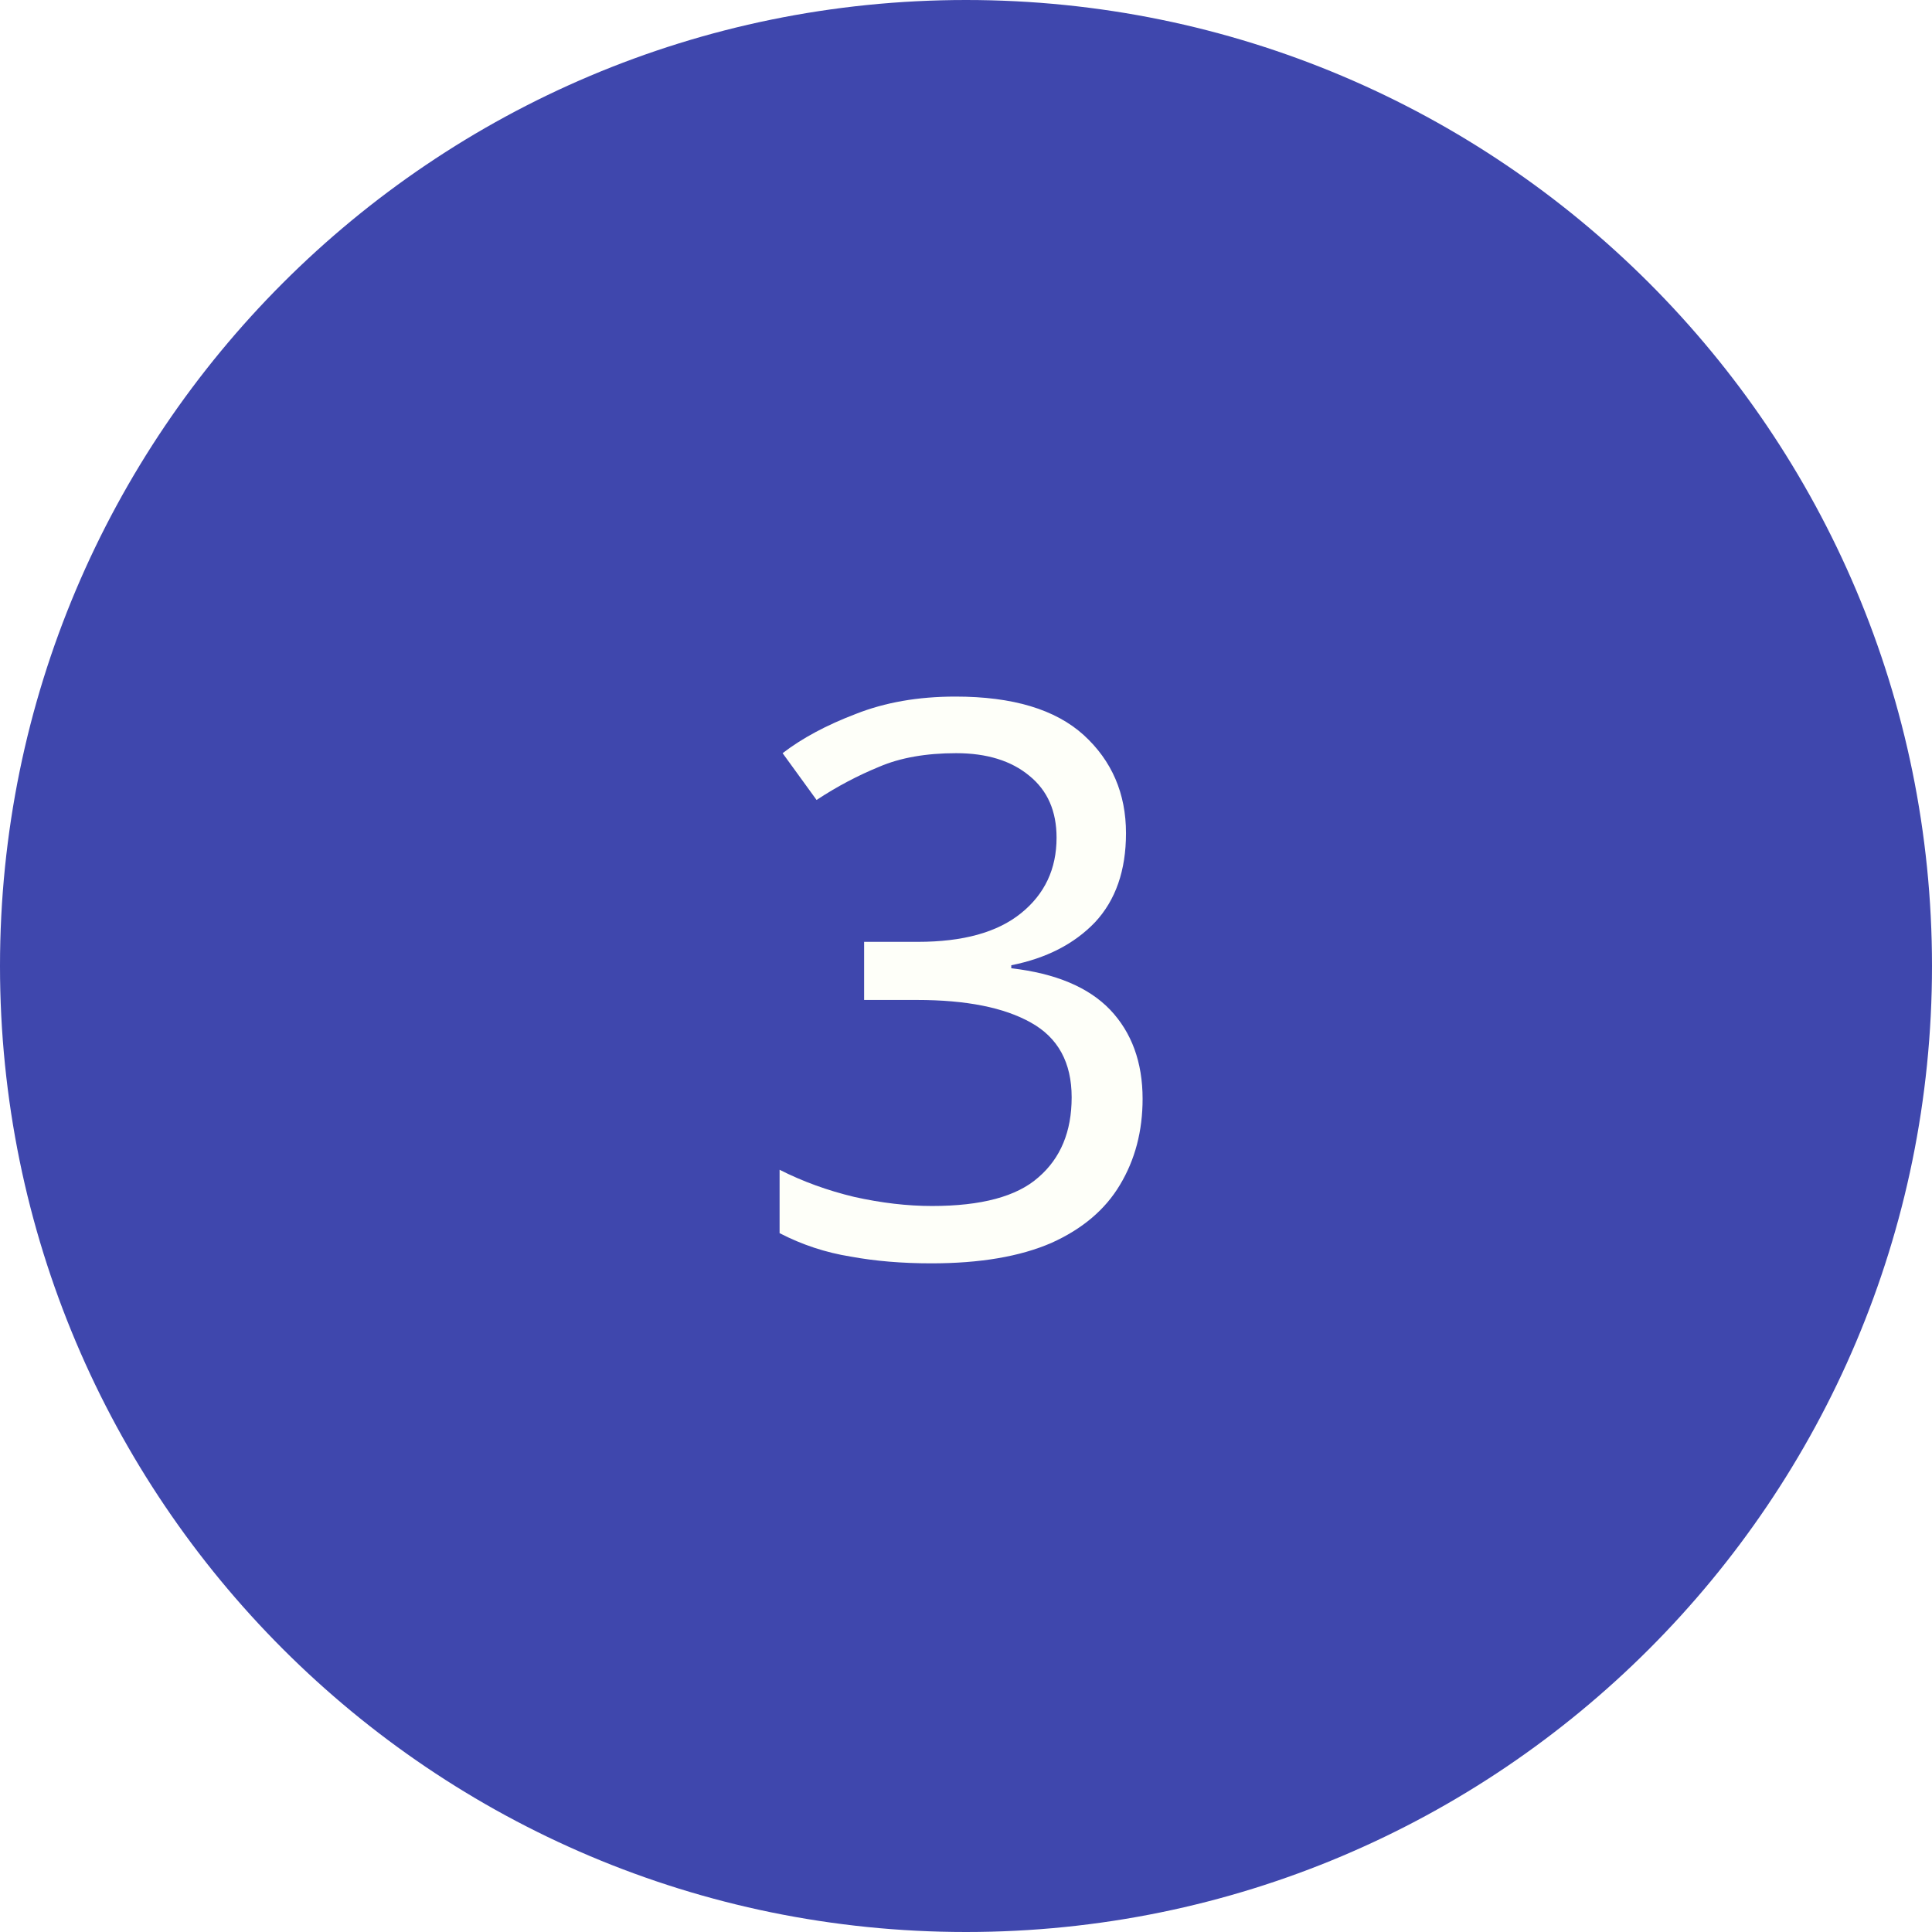
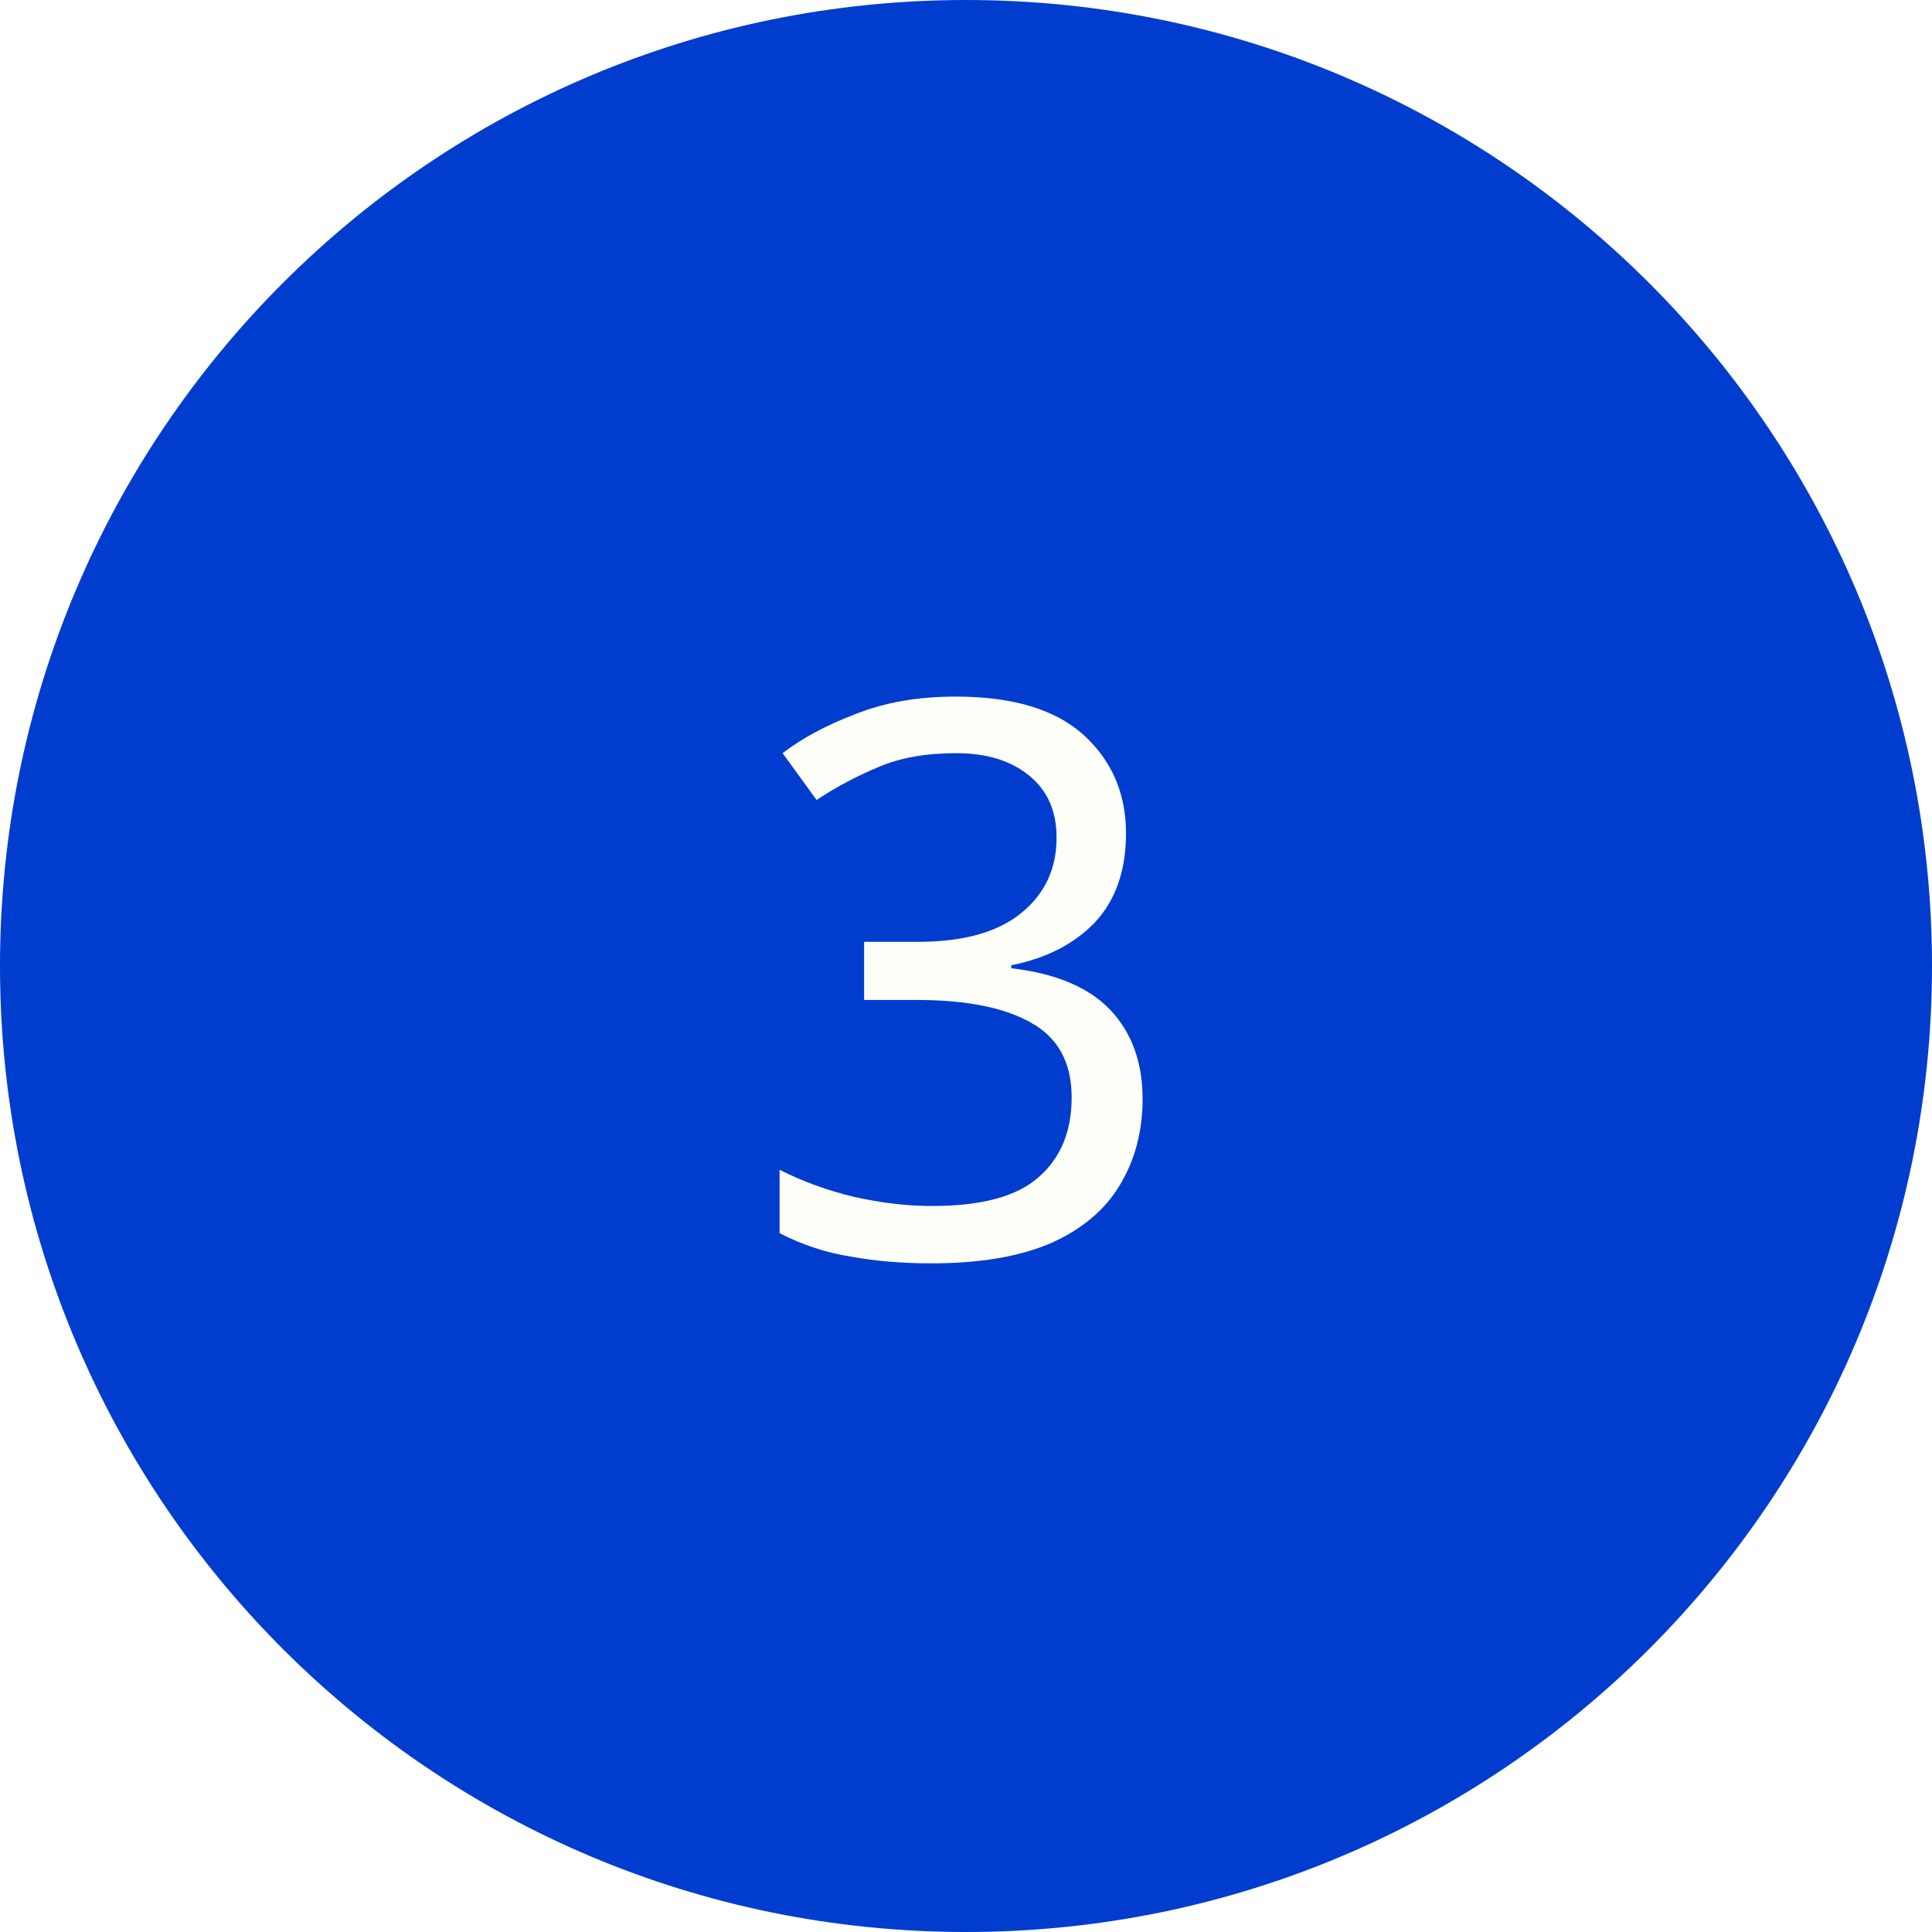
<svg xmlns="http://www.w3.org/2000/svg" viewBox="0 0 40 40">
-   <rect width="40" height="40" rx="20" fill="#3f47ad" />
+   <rect width="40" height="40" rx="20" fill="#003dce" />
  <text x="20" y="26" text-anchor="middle" fill="#fefff9" font-size="16" font-family="Tahoma, sans-serif">3</text>
</svg>
